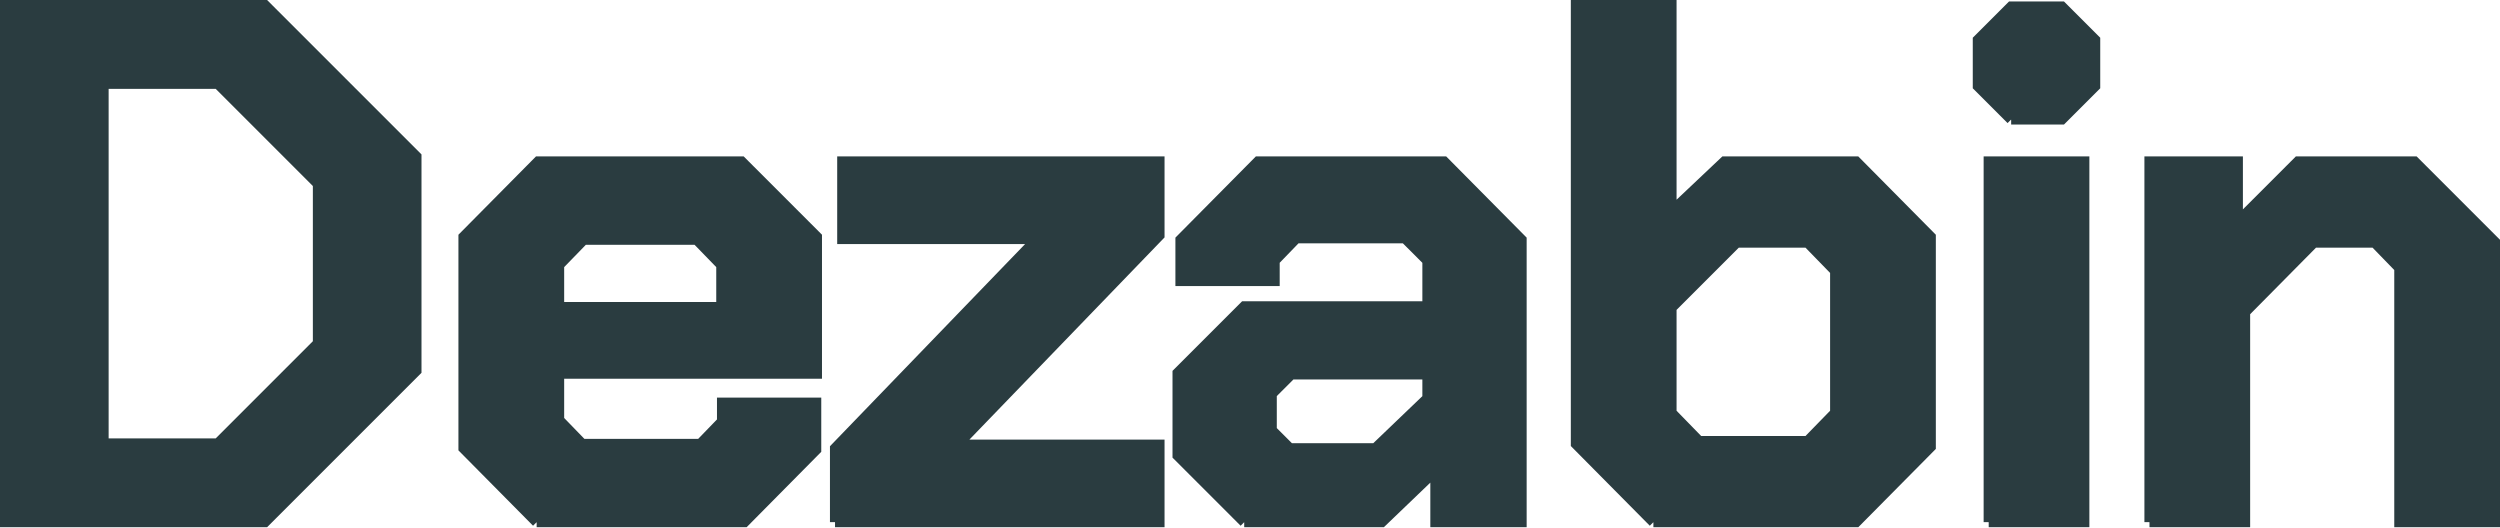
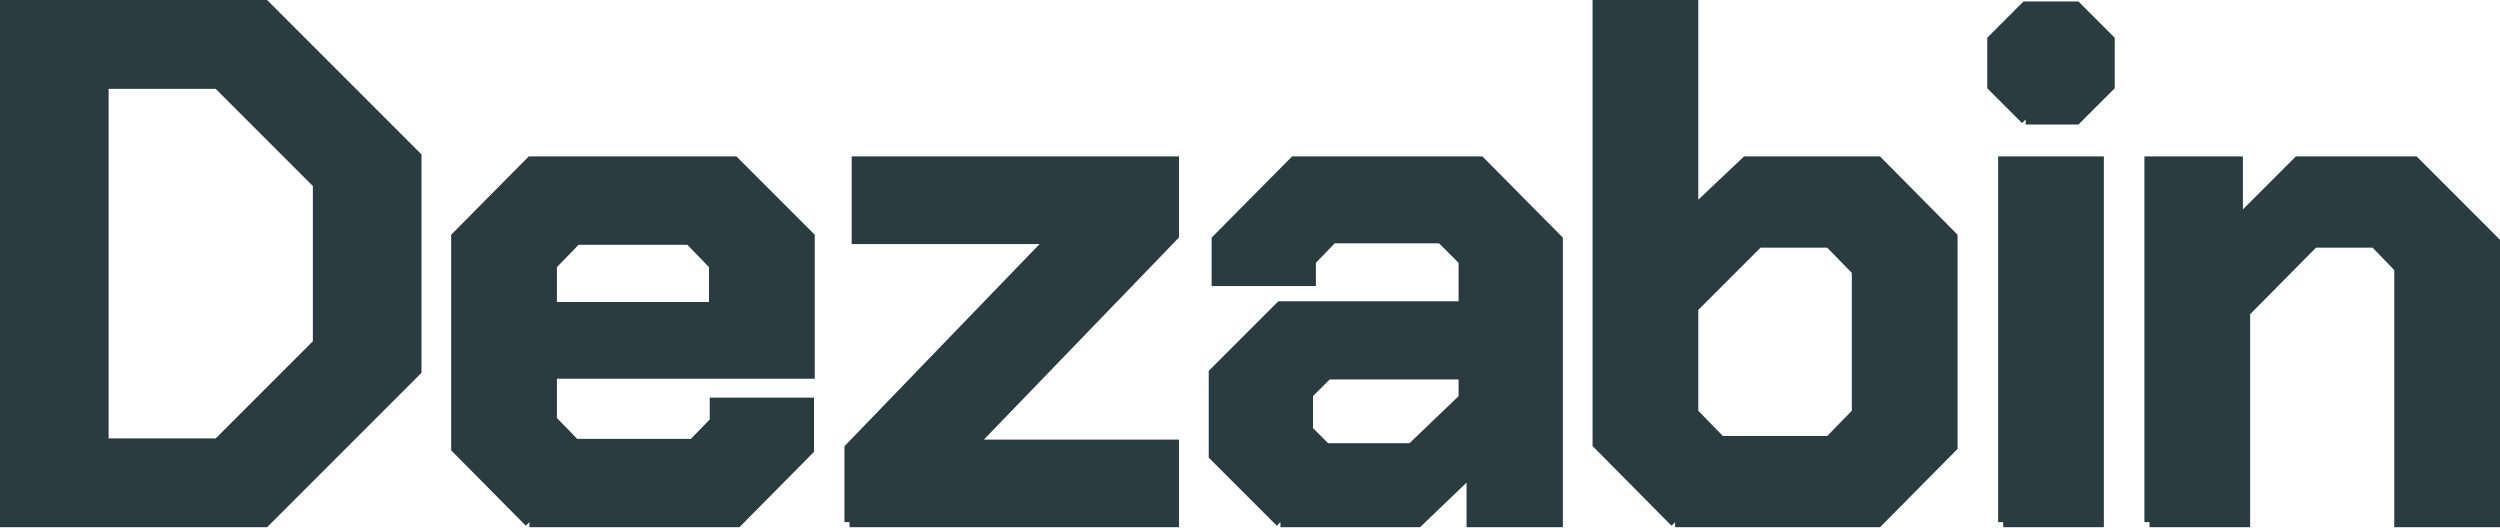
<svg xmlns="http://www.w3.org/2000/svg" viewBox="-7 -7 3452 728">
  <g fill="#2a3c40" stroke="#2a3c40" stroke-width="14" stroke-linejoin="miter" paint-order="stroke">
    <path fill-rule="evenodd" d="M0 0 L358.874 0 L568 209.126 L568 504.874 L358.874 714 L0 714 Z M136 108.664 L293.727 108.664 L432 246.937 L432 467.063 L293.727 605.336 L136 605.336 Z" />
-     <path fill-rule="evenodd" d="M734 714L633 612L633 320L736 216L1017 216L1121 320L1121 509L765 509L765 573L797 606L960 606L990 575L990 549L1120 549L1120 614L1021 714L734 714M765 417L989 417L989 359L955 324L799 324L765 359L765 417M1146 714L1146 612L1423 325L1423 323L1156 323L1156 216L1594 216L1594 318L1317 605L1317 607L1594 607L1594 714L1146 714M1711 714L1619 622L1619 508L1711 416L1964 416L1964 353L1933 322L1783 322L1753 353L1753 381L1623 381L1623 324L1730 216L1987 216L2094 324L2094 714L1975 714L1975 643L1901 714L1711 714M1774 612L1892 612L1964 543L1964 510L1776 510L1749 537L1749 587L1774 612M2276 714L2169 606L2169 0L2301 0L2301 285L2374 216L2556 216L2659 320L2659 610L2556 714L2276 714M2339 602L2489 602L2527 563L2527 367L2489 328L2391 328L2301 418L2301 563L2339 602M2770 158L2724 112L2724 48L2770 2L2840 2L2886 48L2886 112L2840 158L2770 158M2739 714L2739 216L2871 216L2871 714L2739 714M2961 714L2961 216L3083 216L3083 299L3166 216L3327 216L3438 327L3438 714L3306 714L3306 363L3272 328L3188 328L3093 424L3093 714L2961 714" />
+     <path fill-rule="evenodd" d="M724 714L623 612L623 320L726 216L1007 216L1111 320L1111 509L755 509L755 573L787 606L950 606L980 575L980 549L1110 549L1110 614L1011 714L724 714M755 417L979 417L979 359L945 324L789 324L755 359L755 417M1166 714L1166 612L1443 325L1443 323L1176 323L1176 216L1614 216L1614 318L1337 605L1337 607L1614 607L1614 714L1166 714M1761 714L1669 622L1669 508L1761 416L2014 416L2014 353L1983 322L1833 322L1803 353L1803 381L1673 381L1673 324L1780 216L2037 216L2144 324L2144 714L2025 714L2025 643L1951 714L1761 714M1824 612L1942 612L2014 543L2014 510L1826 510L1799 537L1799 587L1824 612M2306 714L2199 606L2199 0L2331 0L2331 285L2404 216L2586 216L2689 320L2689 610L2586 714L2306 714M2369 602L2519 602L2557 563L2557 367L2519 328L2421 328L2331 418L2331 563L2369 602M2790 158L2744 112L2744 48L2790 2L2860 2L2906 48L2906 112L2860 158L2790 158M2759 714L2759 216L2891 216L2891 714L2759 714M2961 714L2961 216L3083 216L3083 299L3166 216L3327 216L3438 327L3438 714L3306 714L3306 363L3272 328L3188 328L3093 424L3093 714L2961 714" />
  </g>
</svg>
